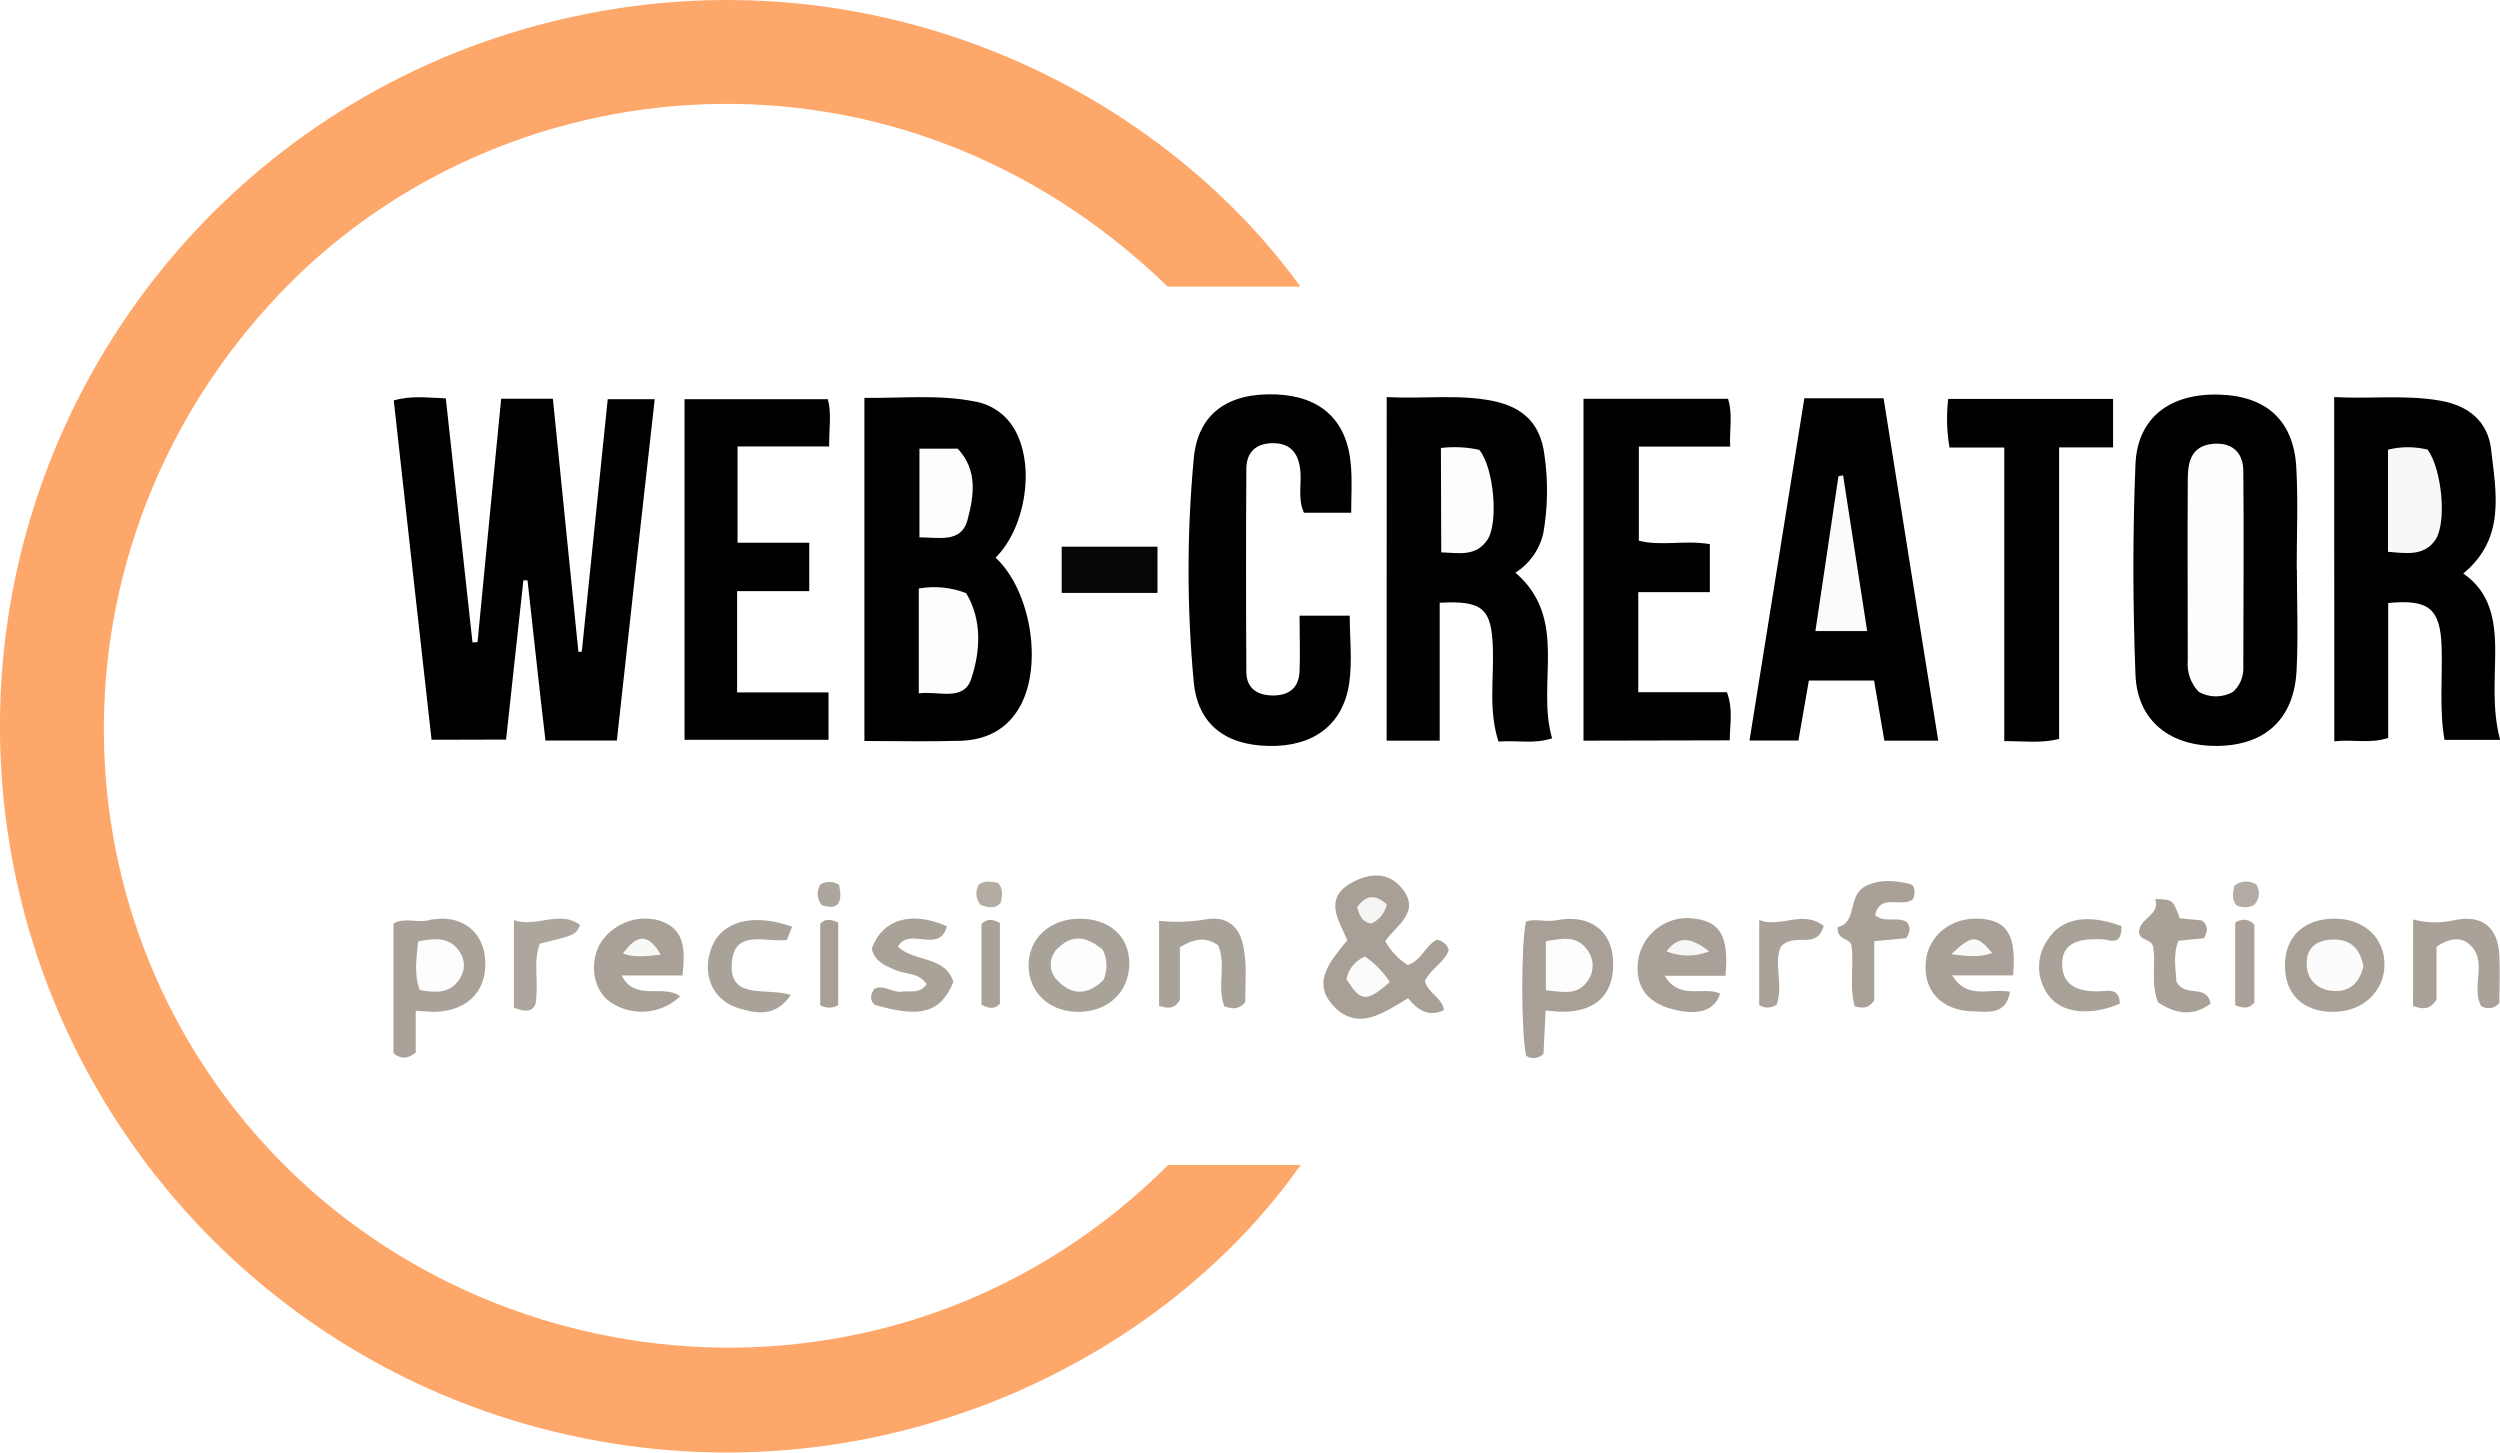
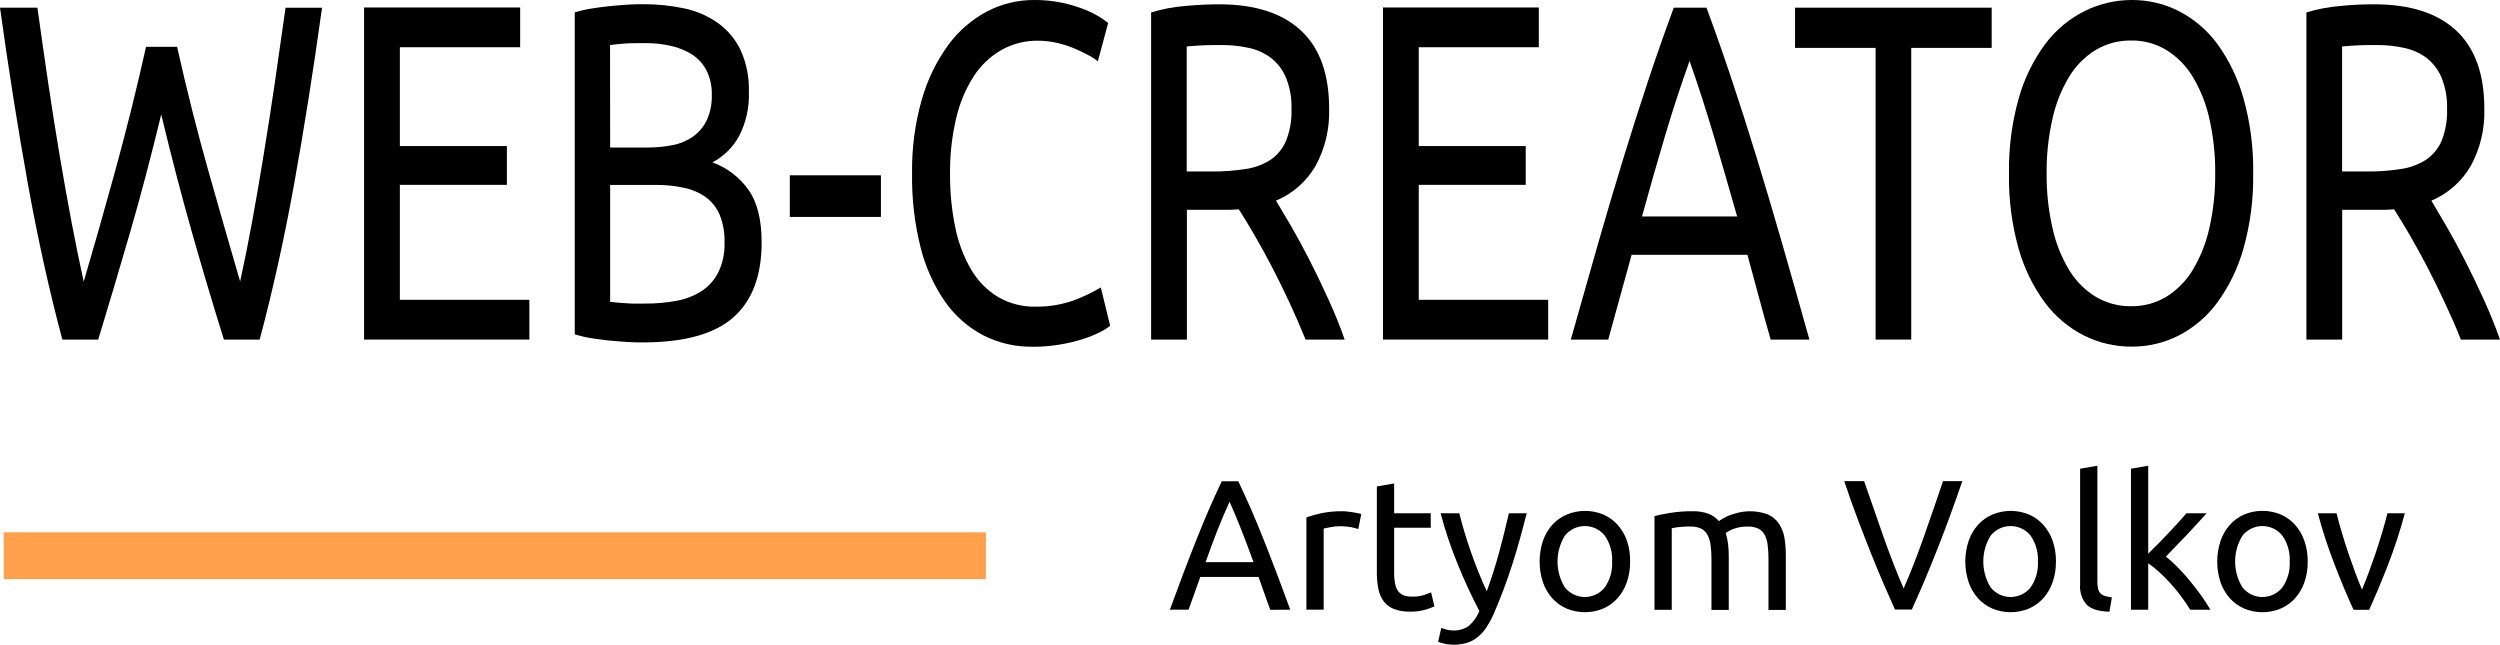
- <svg xmlns="http://www.w3.org/2000/svg" viewBox="0 0 391.54 227.48">
+ <svg xmlns="http://www.w3.org/2000/svg" viewBox="0 0 534.5 137.84">
  <defs>
-     <style>.cls-1{fill:#fea76a;}.cls-2{fill:#010101;}.cls-3{fill:#a8a096;}.cls-4{fill:#aaa298;}.cls-5{fill:#a8a097;}.cls-6{fill:#a9a197;}.cls-7{fill:#a9a198;}.cls-8{fill:#a9a298;}.cls-9{fill:#060606;}.cls-10{fill:#ada69c;}.cls-11{fill:#aaa299;}.cls-12{fill:#b2aba3;}.cls-13{fill:#b3aca3;}.cls-14{fill:#ada69d;}.cls-15{fill:#fdfdfd;}.cls-16{fill:#f8f8f8;}.cls-17{fill:#fbfbfb;}.cls-18{fill:#f5f5f4;}.cls-19{fill:#f8f7f7;}.cls-20{fill:#fafaf9;}.cls-21{fill:#f8f8f7;}.cls-22{fill:#fcfcfc;}</style>
+     <style>.cls-1{fill:#ff2a48;stroke:#ffa04a;stroke-miterlimit:10;stroke-width:10px;}</style>
  </defs>
-   <g id="Слой_2" data-name="Слой 2">
-     <g id="Слой_1-2" data-name="Слой 1">
-       <path class="cls-1" d="M203.67,44.89H182.88C140.34,3.65,78.42,9.6,43.8,46,7.58,84.05,7.26,142.18,41.85,179.69c35.69,38.69,99.93,43.85,141.1,2.77h20.74c-22.51,32.09-69.55,54.3-119.12,41.2A113.69,113.69,0,0,1,80.34,5.07C131.22-10.47,179.62,11.68,203.67,44.89Z" />
-       <path d="M67.59,115.86c-2-17.63-3.93-35.31-5.92-53.14,2.76-.82,5.27-.42,8.15-.33C71.22,75.2,72.6,87.91,74,100.62l.79-.06C76,87.92,77.24,75.28,78.49,62.45h8.1q2,19.89,4,39.66l.53-.06c1.35-13.1,2.69-26.19,4.06-39.53h7.36c-2,17.88-4,35.65-5.93,53.46H85.43c-1-8.43-1.88-16.76-2.81-25.09l-.65,0c-.9,8.23-1.79,16.46-2.71,24.94Z" />
-       <path class="cls-2" d="M135.38,116.05V62.31c5.84.08,11.49-.55,17.14.54a8.93,8.93,0,0,1,6.64,4.89c2.92,5.74,1.36,15-3.23,19.6,5.45,5.08,7.42,16.6,3.89,23.17-2,3.71-5.34,5.38-9.38,5.51C145.55,116.17,140.65,116.05,135.38,116.05Z" />
-       <path class="cls-2" d="M217.18,62.19c5.85.31,11.31-.49,16.71.62,4.8,1,7.41,3.68,8,8.48a38.71,38.71,0,0,1-.18,12.2,9.92,9.92,0,0,1-4.37,6.2c8.44,7.27,3.22,17.32,5.74,25.94-2.8.94-5.47.28-8.39.51-1.59-4.87-.72-9.77-.88-14.58-.2-6.23-1.55-7.53-8.33-7.16V116h-8.31Z" />
-       <path d="M365.57,62.19c5.86.31,11.29-.4,16.71.58,4.39.79,7.37,3.27,7.87,7.63.77,6.78,2.3,13.92-4.36,19.42,4.22,2.9,5,7.26,5,12.06,0,4.6-.51,9.25.77,14h-8.71c-.83-4.75-.31-9.62-.45-14.44-.18-6.09-1.94-7.62-8.37-7v21.13c-2.89.95-5.57.19-8.44.53Z" />
-       <path d="M359.73,89.13c0,5.3.22,10.61-.05,15.89-.39,7.55-4.87,11.68-12.29,11.8s-12.65-3.84-12.94-11.14c-.42-11-.45-22,0-33,.32-7.31,5.45-11.09,13.08-10.88,7.42.2,11.72,4.08,12.11,11.45.29,5.28.06,10.59.06,15.89Z" />
-       <path d="M303.56,116h-8.44l-1.61-9.42H283.3c-.52,3-1.07,6.16-1.64,9.4H274c2.88-18,5.73-35.79,8.59-53.61H295C297.8,80.09,300.65,97.88,303.56,116Z" />
-       <path class="cls-2" d="M211.62,80.3h-7.4c-1.05-2.3-.29-4.65-.6-6.89-.35-2.56-1.6-4-4.24-4s-4.17,1.38-4.18,4q-.1,15.91,0,31.83c0,2.44,1.58,3.63,4,3.68,2.58.06,4.22-1.1,4.33-3.77.12-2.82,0-5.65,0-8.73h7.86c0,3.46.43,7.15-.1,10.7-1,6.45-5.62,9.82-12.51,9.71s-11.18-3.41-11.82-10a188.79,188.79,0,0,1,0-35c.63-7.08,5.39-10.34,12.85-10.06,7,.27,11.17,4,11.75,11C211.79,75.18,211.62,77.62,211.62,80.3Z" />
-       <path class="cls-2" d="M248,116V62.46h22.64c.76,2.41.21,4.79.33,7.48h-14.3V84.68c3.44.9,7.25-.13,11.12.54v7.52H256.58v15.67h13.88c1,2.64.45,5,.45,7.54Z" />
-       <path d="M115.51,85h11.23v7.58h-11.3v15.86h14.32v7.42H107.21V62.52h22.43c.63,2.2.19,4.6.22,7.4H115.51Z" />
-       <path class="cls-2" d="M313.9,70.09h-8.58a26.63,26.63,0,0,1-.2-7.61h25.82v7.59h-8.45v45.66c-2.88.72-5.55.33-8.59.34Z" />
-       <path class="cls-3" d="M223.15,153.65c.52,1.93,2.69,2.54,3,4.55-2.42,1.14-4.13,0-5.63-1.87-3.86,2.36-8,5.3-11.79,1.09-3.34-3.69-.27-7,2.28-10.17-1.3-3.08-3.82-6.51.69-9,2.66-1.5,5.67-1.79,7.82.82,3.09,3.75-.77,5.77-2.57,8.32a10.19,10.19,0,0,0,3.52,3.74c2.13-.67,2.74-3,4.54-3.94a2.2,2.2,0,0,1,1.89,1.59C226.28,150.7,224.15,151.61,223.15,153.65Z" />
-       <path class="cls-4" d="M65.11,158.3v6.56c-1.3,1-2.27,1.07-3.49.09V144.63c1.86-1,3.58-.06,5.33-.48,4.88-1.15,8.52,1.4,9,5.7.55,4.94-2.35,8.3-7.46,8.61C67.56,158.51,66.61,158.38,65.11,158.3Z" />
-       <path class="cls-5" d="M239,144.32c1.51-.5,3.07.14,4.71-.19,5.22-1,8.65,1.53,8.92,6.22.3,5.19-2.52,8.1-7.89,8.11-.81,0-1.62-.12-2.67-.2-.11,2.33-.23,4.6-.33,6.75a2.06,2.06,0,0,1-2.71.35C238.22,162,238.19,147.92,239,144.32Z" />
-       <path class="cls-6" d="M270.24,152.83h-9.53c2.37,3.91,6.07,1.58,8.69,2.77-.83,2.69-3.45,3.52-7.47,2.46-4.25-1.11-6.08-3.94-5.28-8.17a7.81,7.81,0,0,1,8.92-6C269.47,144.43,270.79,146.77,270.24,152.83Z" />
-       <path class="cls-7" d="M315.27,152.76h-9.53c2.39,3.91,5.84,1.94,9.06,2.56-.62,3.76-3.6,3.12-5.75,3.08-5-.1-7.83-3.24-7.45-7.69.35-4.21,4-7.14,8.6-6.82C314.39,144.18,315.85,146.55,315.27,152.76Z" />
-       <path class="cls-6" d="M106.89,152.77H97.36c2.11,4.2,6.5,1.26,9.17,3.27a8.74,8.74,0,0,1-11,.86c-2.51-1.77-3.26-5.71-1.68-8.87a8.32,8.32,0,0,1,9.42-3.87C107.35,145.51,107.32,148.77,106.89,152.77Z" />
-       <path class="cls-8" d="M176.87,150.94c-.05,4.56-3.53,7.7-8.35,7.53-4.3-.15-7.37-3.11-7.43-7.15-.06-4.3,3.31-7.43,8-7.44S176.9,146.68,176.87,150.94Z" />
-       <path class="cls-6" d="M365.8,143.88c4.51.05,7.7,3.07,7.65,7.25s-3.43,7.37-8.11,7.34-7.5-2.77-7.48-7.29S360.87,143.82,365.8,143.88Z" />
-       <path class="cls-9" d="M181.28,85.62v7.24h-15V85.62Z" />
-       <path class="cls-4" d="M377.94,144a13.29,13.29,0,0,0,6.5.1c4.33-.92,6.81,1.18,7,5.55.11,2.56,0,5.13,0,7.42a2.14,2.14,0,0,1-2.86.48c-1.69-3.11,1.31-7.3-2.12-9.88-1.37-1-3.12-.58-4.86.6v8.3c-1.2,1.81-2.34,1.38-3.68,1Z" />
-       <path class="cls-8" d="M190.79,148.07c-2-1.47-3.85-1-6,.28v8.28c-1.08,1.65-2.07,1.19-3.26.91V144.22a27,27,0,0,0,7.54-.27c2.89-.41,4.9.88,5.6,4s.32,6.16.36,9c-1.12,1.3-2.15,1-3.27.67C190.54,154.5,192.09,151.11,190.79,148.07Z" />
-       <path class="cls-8" d="M136.53,148.59c1.61-4.6,6.2-6,11.77-3.52-1.19,4.42-5.89,0-7.67,3.18,2.47,2.46,7.37,1.38,8.69,5.53-2,4.83-5.06,5.71-12.35,3.59-.82-.81-.64-1.65,0-2.53,1.51-.67,2.82.67,4.31.47,1.3-.17,2.76.38,3.84-1.16-1.12-1.82-3.25-1.52-4.88-2.22S137,150.59,136.53,148.59Z" />
-       <path class="cls-6" d="M293.68,143.34c1.48,1.25,3.29.19,4.86,1,.72.71.7,1.54,0,2.6l-5,.46v9.29c-1.11,1.47-2,1.13-3.06.93-.87-3.08-.11-6.23-.48-9.3,0-1.53-2.36-.85-2.19-3.13,3.11-.62,1.48-4.91,4.34-6.39,2.19-1.13,4.51-.91,6.77-.41,1.2.26,1,1.39.73,2.38C298,142.33,294.49,139.72,293.68,143.34Z" />
-       <path class="cls-6" d="M338,157c-1.2-3-.34-5.92-.76-8.53-.08-1.59-2.46-1-2.21-2.78.34-2,3.3-2.44,2.51-4.88,2.76.06,2.76.06,3.84,3l3.47.35c1,.79.95,1.64.33,2.78l-4,.4c-.95,2.39-.35,4.75-.33,6.39,1.42,2.67,4.69.2,5.37,3.45C343.4,159.28,340.68,158.76,338,157Z" />
-       <path class="cls-8" d="M124.05,145.13l-.81,2.09c-3.24.4-8.12-1.73-8.61,3.36-.6,6.2,5.31,4,9.22,5.24-2.36,3.48-5.32,2.94-8.12,2.1-4.13-1.23-5.88-5.31-4.31-9.46S117.8,142.93,124.05,145.13Z" />
-       <path class="cls-8" d="M332,157.18c-4.57,2-9.16,1.54-11.2-1.33a7.4,7.4,0,0,1,0-8.81c2.15-3.31,6.24-3.93,11.46-2,0,1.53-.27,2.73-2.31,2.16a6.3,6.3,0,0,0-1.63-.11c-2.85,0-5.46.63-5.35,4.07.1,3.26,2.59,4.11,5.48,4.1C329.93,155.29,331.92,154.5,332,157.18Z" />
-       <path class="cls-10" d="M80.49,157.84V144.11c3.6,1.22,7.07-1.65,10.37.75-.74,1.58-.74,1.58-6.3,2.92-1.16,2.9-.1,6.07-.69,9.46C83.28,158.67,82.06,158.38,80.49,157.84Z" />
-       <path class="cls-4" d="M285.61,145c-1.05,3.91-4.56.88-6.7,3.27-1.17,2.47.44,6-.65,9.06a2.38,2.38,0,0,1-2.74.07V144.09C278.88,145.41,282.25,142.43,285.61,145Z" />
-       <path class="cls-5" d="M131.28,157.41a2.66,2.66,0,0,1-2.82,0V144.69c.76-.84,1.64-.76,2.82-.2Z" />
-       <path class="cls-8" d="M153.72,144.7c.88-.84,1.74-.79,2.88-.15v12.67c-.86.89-1.73.73-2.88.15Z" />
-       <path class="cls-11" d="M350.07,144.52a2.16,2.16,0,0,1,3,.3V157c-.87,1.06-1.76.91-3,.43Z" />
-       <path class="cls-12" d="M353,141.75a3,3,0,0,1-2.77,0c-.75-.93-.53-2-.27-3.06a3,3,0,0,1,3.38-.2A2.54,2.54,0,0,1,353,141.75Z" />
-       <path class="cls-13" d="M153.29,138.55c1-.76,2.07-.42,3-.3.92,1.06.66,2.11.43,3.17-1.08,1.08-2.17.62-3.14.31A2.72,2.72,0,0,1,153.29,138.55Z" />
-       <path class="cls-14" d="M128.5,138.51a2.69,2.69,0,0,1,2.92.09,8.2,8.2,0,0,1,.19,1.74c-.14,2-1.46,1.83-2.87,1.45A2.7,2.7,0,0,1,128.5,138.51Z" />
-       <path class="cls-15" d="M143.9,108.59V92.17a13.78,13.78,0,0,1,7.42.73c2.49,4.14,2.26,9,.79,13.42C150.92,109.92,147,108.18,143.9,108.59Z" />
-       <path class="cls-15" d="M144,70.27h6c3.21,3.43,2.49,7.5,1.53,11.16S147,84.15,144,84.16Z" />
-       <path class="cls-15" d="M225.67,70.16a18,18,0,0,1,6,.29c2.29,2.7,3.08,11.5,1.25,14.14s-4.46,2-7.2,1.92Z" />
-       <path class="cls-16" d="M374,86.42v-16a13,13,0,0,1,6.21,0c2.27,3.13,3,11.46,1.23,14.1S376.81,86.65,374,86.42Z" />
-       <path class="cls-15" d="M349.75,108.34a5.42,5.42,0,0,1-5.41,0,6.32,6.32,0,0,1-1.7-4.91c0-9.4-.06-18.8,0-28.19,0-2.66.38-5.36,3.87-5.72,3-.3,4.8,1.28,4.83,4.2.11,10.35,0,20.7,0,31.05A4.89,4.89,0,0,1,349.75,108.34Z" />
-       <path class="cls-17" d="M292.43,98.84h-8.11c1.22-8.24,2.41-16.25,3.61-24.25l.73-.14C289.89,82.42,291.12,90.38,292.43,98.84Z" />
-       <path class="cls-17" d="M213.79,149.81a14.33,14.33,0,0,1,3.88,4c-3.69,3.2-4.54,3.14-6.79-.46A4.78,4.78,0,0,1,213.79,149.81Z" />
-       <path class="cls-18" d="M217.19,141.64a4.22,4.22,0,0,1-2.42,3c-1.63-.27-1.85-1.44-2.24-2.53C214.05,140,215.51,140.12,217.19,141.64Z" />
-       <path class="cls-15" d="M65.47,147.45c2.78-.57,5-.69,6.54,1.64a3.74,3.74,0,0,1,0,4.2c-1.49,2.35-3.76,2.21-6.26,1.76C64.8,152.64,65.25,150.17,65.47,147.45Z" />
-       <path class="cls-15" d="M242.1,155.09v-7.67c2.45-.42,4.76-1,6.44,1.28a4.07,4.07,0,0,1,.06,5C247,156,244.6,155.31,242.1,155.09Z" />
-       <path class="cls-19" d="M267.68,149a8.91,8.91,0,0,1-6.68,0C262.92,146.48,264.85,146.81,267.68,149Z" />
-       <path class="cls-20" d="M305.6,149.45c3.23-3.08,4-3.07,6.41-.2C310,150,308.06,149.75,305.6,149.45Z" />
-       <path class="cls-21" d="M103.49,149.52c-2.3.23-4.12.49-5.94-.18C99.82,146.21,101.55,146.21,103.49,149.52Z" />
-       <path class="cls-15" d="M172.72,148.76a5.58,5.58,0,0,1,.1,4.72c-2.21,2.21-4.71,2.57-7,.28a3.52,3.52,0,0,1,0-5.39C168.33,146,170.7,147.05,172.72,148.76Z" />
-       <path class="cls-22" d="M370.14,151.37c-.59,2.42-2,3.95-4.52,3.84s-4.34-1.6-4.36-4.33,1.92-3.74,4.33-3.73C368.29,147.15,369.71,148.78,370.14,151.37Z" />
+   <g>
+     <g>
+       <path d="M34.47,24.47q-3.32,13.72-6.71,25.39T21,72.6H13.33Q9.15,56.93,6,39.52T0,1.64H8q1.11,8,2.29,16t2.45,15.51Q14,40.65,15.3,47.51t2.6,12.7q3.17-10.76,6.71-23.61T31.23,10h6.63q3.07,13.73,6.7,26.57t6.78,23.61c.84-3.83,1.69-8,2.53-12.6s1.67-9.37,2.48-14.38S58,23,58.76,17.66s1.55-10.7,2.29-16h7.8q-2.84,20.47-6,37.88T55.52,72.6H47.87q-3.46-11.07-6.78-22.74T34.47,24.47Z" />
+       <path d="M77.84,72.6v-71h33.37v8.5H85.49V31.23h22.88v8.29H85.49V64.1h27.69v8.5Z" />
+       <path d="M137.63,73.21c-1.11,0-2.3,0-3.59-.1s-2.58-.17-3.87-.31-2.56-.31-3.82-.51a24.24,24.24,0,0,1-3.47-.82V2.66a24.24,24.24,0,0,1,3.47-.82c1.26-.2,2.53-.37,3.82-.51S132.74,1.09,134,1s2.44-.1,3.55-.1a41.06,41.06,0,0,1,8.87.92A19.28,19.28,0,0,1,153.6,5a15.14,15.14,0,0,1,4.77,5.78,20.08,20.08,0,0,1,1.74,8.81A19.15,19.15,0,0,1,158,29.13a13.85,13.85,0,0,1-5.68,5.58A16.33,16.33,0,0,1,160,40.55q2.84,4,2.84,11.26,0,10.65-6,16T137.63,73.21Zm-7.18-41.67h8a26.38,26.38,0,0,0,5.37-.52,11.22,11.22,0,0,0,4.38-1.84,9.26,9.26,0,0,0,2.91-3.48,12.18,12.18,0,0,0,1.07-5.43,11,11,0,0,0-1.11-5.17,9,9,0,0,0-3-3.38,14,14,0,0,0-4.54-1.89A23.88,23.88,0,0,0,138,9.22c-1.94,0-3.47,0-4.57.1s-2.11.17-3,.31Zm0,8v25c.58.07,1.26.13,2.05.2s1.49.12,2.41.16,2,0,3.19,0a34.88,34.88,0,0,0,6.43-.57,15.09,15.09,0,0,0,5.32-2,10.45,10.45,0,0,0,3.67-4,13.46,13.46,0,0,0,1.38-6.45,14.93,14.93,0,0,0-1-5.89,9.09,9.09,0,0,0-3-3.83,12.19,12.19,0,0,0-4.62-2,26.83,26.83,0,0,0-6-.62Z" />
+       <path d="M168.86,37.48h19.48v8.9H168.86Z" />
+       <path d="M220.68,74.13a22.38,22.38,0,0,1-10.49-2.46,23,23,0,0,1-8.13-7.16,35.38,35.38,0,0,1-5.24-11.62A61.12,61.12,0,0,1,195,37.07a54.77,54.77,0,0,1,2.09-15.82,37.12,37.12,0,0,1,5.64-11.62A24.54,24.54,0,0,1,211,2.46,21.53,21.53,0,0,1,221.07,0a28.4,28.4,0,0,1,6.11.61,30.17,30.17,0,0,1,4.74,1.44,19.78,19.78,0,0,1,3.27,1.64,15.13,15.13,0,0,1,1.73,1.23l-2.2,8.19a11.17,11.17,0,0,0-2.06-1.33q-1.33-.72-3-1.44a22.41,22.41,0,0,0-3.71-1.18,18.52,18.52,0,0,0-4.06-.46,15.66,15.66,0,0,0-7.81,2,17.2,17.2,0,0,0-5.91,5.63,28.45,28.45,0,0,0-3.75,9,49.37,49.37,0,0,0-1.3,11.83,54.41,54.41,0,0,0,1.14,11.57,29.07,29.07,0,0,0,3.43,9,16.75,16.75,0,0,0,5.72,5.78,15.3,15.3,0,0,0,8,2.05A23,23,0,0,0,230.14,64a33.75,33.75,0,0,0,5.21-2.55l2,8.19a11.17,11.17,0,0,1-2,1.28,23.52,23.52,0,0,1-3.55,1.48,35.35,35.35,0,0,1-11.12,1.74Z" />
+       <path d="M272.81,42.9Q274.07,45,276,48.28c1.29,2.22,2.62,4.67,4,7.37s2.72,5.51,4.06,8.45,2.48,5.77,3.43,8.5h-8.36c-1.05-2.6-2.2-5.23-3.43-7.89s-2.49-5.2-3.75-7.63-2.51-4.69-3.74-6.81-2.36-4-3.36-5.52c-.68.06-1.38.1-2.09.1h-9V72.6h-7.65V2.66a34.28,34.28,0,0,1,7.22-1.38c2.65-.24,5.09-.36,7.29-.36q11.52,0,17.55,5.63t6,16.8a23.89,23.89,0,0,1-2.88,12.08A17.68,17.68,0,0,1,272.81,42.9ZM261.22,9.63a70.35,70.35,0,0,0-7.5.3V36.66h5.44a43.52,43.52,0,0,0,7.1-.52,13.38,13.38,0,0,0,5.33-1.94,9.35,9.35,0,0,0,3.35-4.05,16.9,16.9,0,0,0,1.18-6.91,16.36,16.36,0,0,0-1.18-6.65,10.41,10.41,0,0,0-3.2-4.2A12.07,12.07,0,0,0,267,10.24,26.17,26.17,0,0,0,261.22,9.63Z" />
+       <path d="M295.68,72.6v-71H329v8.5H303.33V31.23H326.2v8.29H303.33V64.1H331v8.5Z" />
+       <path d="M378.57,72.6q-1.33-4.62-2.52-9.07t-2.45-9.06H348.84l-5,18.13h-8q3.17-11.26,5.92-20.84t5.4-18.18q2.64-8.59,5.25-16.43t5.44-15.51h7q2.83,7.68,5.44,15.51t5.25,16.43q2.64,8.61,5.4,18.18t5.91,20.84ZM371.4,46.28q-2.53-8.91-5-17.25t-5.17-16q-2.76,7.68-5.24,16t-4.93,17.25Z" />
+       <path d="M425.82,1.64v8.6h-17.2V72.6H401V10.24H383.78V1.64Z" />
+       <path d="M429.52,37.07A56.15,56.15,0,0,1,431.61,21a35.9,35.9,0,0,1,5.68-11.62,24,24,0,0,1,8.36-7A22.73,22.73,0,0,1,455.79,0a22,22,0,0,1,10,2.35,23.89,23.89,0,0,1,8.25,7A36.48,36.48,0,0,1,479.65,21a56.16,56.16,0,0,1,2.08,16.08,56.14,56.14,0,0,1-2.08,16.07A36.38,36.38,0,0,1,474,64.76a23.78,23.78,0,0,1-8.25,7,21.89,21.89,0,0,1-10,2.35,22.6,22.6,0,0,1-10.14-2.35,23.84,23.84,0,0,1-8.36-7,35.8,35.8,0,0,1-5.68-11.62A56.12,56.12,0,0,1,429.52,37.07Zm8.05,0a50.5,50.5,0,0,0,1.26,11.72,29.59,29.59,0,0,0,3.59,9,16.94,16.94,0,0,0,5.68,5.68,14.42,14.42,0,0,0,7.53,2,14.23,14.23,0,0,0,7.49-2,17.11,17.11,0,0,0,5.64-5.68,29.59,29.59,0,0,0,3.59-9,50.5,50.5,0,0,0,1.26-11.72,50.59,50.59,0,0,0-1.26-11.73,29.7,29.7,0,0,0-3.59-9,17.2,17.2,0,0,0-5.64-5.68,14.23,14.23,0,0,0-7.49-2,14.42,14.42,0,0,0-7.53,2,17,17,0,0,0-5.68,5.68,29.7,29.7,0,0,0-3.59,9A50.59,50.59,0,0,0,437.57,37.07Z" />
+       <path d="M519.83,42.9Q521.09,45,523,48.28c1.29,2.22,2.62,4.67,4,7.37s2.72,5.51,4.06,8.45,2.48,5.77,3.43,8.5h-8.36c-1-2.6-2.2-5.23-3.43-7.89s-2.49-5.2-3.75-7.63-2.51-4.69-3.74-6.81-2.36-4-3.36-5.52c-.68.06-1.38.1-2.09.1h-9V72.6h-7.65V2.66a34.28,34.28,0,0,1,7.22-1.38C503,1,505.4.92,507.6.92q11.52,0,17.55,5.63t6,16.8a23.89,23.89,0,0,1-2.88,12.08A17.68,17.68,0,0,1,519.83,42.9ZM508.24,9.63a70.48,70.48,0,0,0-7.5.3V36.66h5.45a43.47,43.47,0,0,0,7.09-.52,13.38,13.38,0,0,0,5.33-1.94A9.35,9.35,0,0,0,522,30.15a16.9,16.9,0,0,0,1.18-6.91A16.36,16.36,0,0,0,522,16.59a10.48,10.48,0,0,0-3.19-4.2A12.18,12.18,0,0,0,514,10.24,26.17,26.17,0,0,0,508.24,9.63Z" />
+       <line class="cls-1" x1="0.79" y1="118.81" x2="210.79" y2="118.81" />
+       <path d="M271.59,130.38c-.45-1.19-.88-2.36-1.27-3.51s-.81-2.33-1.24-3.52H256.62l-2.5,7h-4q1.59-4.36,3-8.08t2.72-7q1.32-3.33,2.64-6.37c.87-2,1.78-4,2.73-6h3.54c.95,2,1.86,4,2.74,6s1.75,4.15,2.64,6.37,1.79,4.58,2.72,7,1.92,5.17,3,8.08ZM268,120.18q-1.26-3.47-2.52-6.69t-2.6-6.22q-1.38,3-2.64,6.22t-2.48,6.69Z" />
+       <path d="M286.91,109.3c.32,0,.68,0,1.09.06s.82.09,1.21.16l1.09.19c.34.07.58.13.74.18l-.64,3.22a12.24,12.24,0,0,0-1.44-.38,13.23,13.23,0,0,0-2.61-.22,10,10,0,0,0-2,.22L283,113v17.35h-3.69V110.61a25,25,0,0,1,3.25-.9A21.57,21.57,0,0,1,286.91,109.3Z" />
+       <path d="M298.07,109.73h7.82v3.1h-7.82v9.53a12,12,0,0,0,.23,2.56,3.85,3.85,0,0,0,.72,1.59,2.59,2.59,0,0,0,1.19.81,5.25,5.25,0,0,0,1.67.24,7.9,7.9,0,0,0,2.68-.38l1.41-.53.71,3a13.37,13.37,0,0,1-1.94.7,11,11,0,0,1-3.18.42,9.54,9.54,0,0,1-3.47-.54,5,5,0,0,1-2.21-1.61,6.53,6.53,0,0,1-1.17-2.64,17.64,17.64,0,0,1-.34-3.63V104l3.7-.64Z" />
+       <path d="M308.15,134.23a7.38,7.38,0,0,0,1.13.38,5.43,5.43,0,0,0,1.37.18,5.34,5.34,0,0,0,3.41-1,8.39,8.39,0,0,0,2.23-3.15q-2.51-4.77-4.67-10.11A87.33,87.33,0,0,1,308,109.73h4c.29,1.2.64,2.48,1.05,3.86s.87,2.79,1.37,4.24,1.05,2.92,1.63,4.37,1.19,2.86,1.83,4.21c1-2.78,1.88-5.53,2.62-8.26s1.44-5.53,2.1-8.42h3.81c-1,3.9-2,7.63-3.17,11.22s-2.43,6.94-3.78,10.06a20.76,20.76,0,0,1-1.64,3.08,9.13,9.13,0,0,1-1.89,2.12,6.93,6.93,0,0,1-2.32,1.24,10.12,10.12,0,0,1-2.92.39,7.31,7.31,0,0,1-.91-.06c-.32,0-.63-.09-.94-.16a7.71,7.71,0,0,1-.83-.21,5.21,5.21,0,0,1-.54-.2Z" />
+       <path d="M348.52,120.06a12.93,12.93,0,0,1-.71,4.44,10.11,10.11,0,0,1-2,3.42,8.88,8.88,0,0,1-3.07,2.2,10.21,10.21,0,0,1-7.78,0,8.92,8.92,0,0,1-3.08-2.2,10.27,10.27,0,0,1-2-3.42,14.21,14.21,0,0,1,0-8.87,10.13,10.13,0,0,1,2-3.43A8.81,8.81,0,0,1,335,110a10.21,10.21,0,0,1,7.78,0,8.78,8.78,0,0,1,3.07,2.21,10,10,0,0,1,2,3.43A13,13,0,0,1,348.52,120.06Zm-3.85,0a8.85,8.85,0,0,0-1.57-5.54,5.46,5.46,0,0,0-8.53,0,10.54,10.54,0,0,0,0,11.07,5.46,5.46,0,0,0,8.53,0A8.82,8.82,0,0,0,344.67,120.06Z" />
+       <path d="M353.73,110.33c.84-.21,2-.44,3.35-.67a28.63,28.63,0,0,1,4.82-.36,9.25,9.25,0,0,1,3.34.53,5.86,5.86,0,0,1,2.26,1.57c.19-.13.48-.32.87-.55a10.19,10.19,0,0,1,1.47-.7,16.17,16.17,0,0,1,2-.59A10.92,10.92,0,0,1,378,110a5.6,5.6,0,0,1,2.36,2,7.67,7.67,0,0,1,1.16,3,23.83,23.83,0,0,1,.29,3.82v11.59H378.1v-10.8a23.55,23.55,0,0,0-.18-3.14,6.09,6.09,0,0,0-.67-2.18A3.11,3.11,0,0,0,375.9,113a5,5,0,0,0-2.21-.42,8.18,8.18,0,0,0-3.07.5,6.12,6.12,0,0,0-1.65.89,14.39,14.39,0,0,1,.48,2.27,21.27,21.27,0,0,1,.16,2.58v11.59h-3.7v-10.8a21.84,21.84,0,0,0-.19-3.14,6.5,6.5,0,0,0-.7-2.18,3.11,3.11,0,0,0-1.35-1.29,4.89,4.89,0,0,0-2.16-.42c-.37,0-.77,0-1.19,0l-1.22.1c-.38,0-.73.09-1.05.14a6,6,0,0,0-.63.12v17.43h-3.69Z" />
+       <path d="M419.55,102.87q-1.51,4.36-2.88,8.08c-.91,2.47-1.81,4.82-2.68,7s-1.74,4.35-2.6,6.37-1.74,4-2.64,6h-3.61c-.9-2-1.78-4-2.64-6s-1.74-4.14-2.62-6.37-1.8-4.57-2.72-7-1.88-5.17-2.86-8.08h4.25q2.15,6.27,4.2,12.07T407,125.81q2.19-5,4.25-10.85t4.17-12.09Z" />
+       <path d="M439.56,120.06a12.92,12.92,0,0,1-.72,4.44,10.09,10.09,0,0,1-2,3.42,8.92,8.92,0,0,1-3.08,2.2,10.21,10.21,0,0,1-7.78,0,8.92,8.92,0,0,1-3.08-2.2,10.09,10.09,0,0,1-2-3.42,14,14,0,0,1,0-8.87,10,10,0,0,1,2-3.43A8.81,8.81,0,0,1,426,110a10.21,10.21,0,0,1,7.78,0,8.81,8.81,0,0,1,3.08,2.21,10,10,0,0,1,2,3.43A13,13,0,0,1,439.56,120.06Zm-3.85,0a8.91,8.91,0,0,0-1.57-5.54,5.47,5.47,0,0,0-8.54,0,10.54,10.54,0,0,0,0,11.07,5.47,5.47,0,0,0,8.54,0A8.88,8.88,0,0,0,435.71,120.06Z" />
+       <path d="M451,130.78q-3.42-.09-4.84-1.47a5.78,5.78,0,0,1-1.43-4.33V100.21l3.69-.64v24.81a5.76,5.76,0,0,0,.16,1.51,2,2,0,0,0,.52,1,2.23,2.23,0,0,0,.95.53,9.66,9.66,0,0,0,1.47.3Z" />
+       <path d="M463.06,119a25.75,25.75,0,0,1,2.52,2.27c.89.9,1.76,1.87,2.62,2.92s1.67,2.1,2.44,3.17a34.09,34.09,0,0,1,1.95,3h-4.33a33.27,33.27,0,0,0-1.93-2.84c-.72-1-1.48-1.89-2.28-2.78a32.85,32.85,0,0,0-2.42-2.44,23,23,0,0,0-2.34-1.87v9.93H455.6V100.21l3.69-.64v18.82q.94-1,2.1-2.1c.77-.77,1.52-1.55,2.26-2.35s1.45-1.55,2.11-2.28,1.23-1.37,1.71-1.93h4.32c-.61.67-1.27,1.39-2,2.19s-1.46,1.59-2.22,2.4-1.55,1.61-2.33,2.42Z" />
+       <path d="M493.39,120.06a13.17,13.17,0,0,1-.71,4.44,10.27,10.27,0,0,1-2,3.42,8.92,8.92,0,0,1-3.08,2.2,10.21,10.21,0,0,1-7.78,0,8.88,8.88,0,0,1-3.07-2.2,10.27,10.27,0,0,1-2-3.42,14.21,14.21,0,0,1,0-8.87,10.13,10.13,0,0,1,2-3.43,8.78,8.78,0,0,1,3.07-2.21,10.21,10.21,0,0,1,7.78,0,8.81,8.81,0,0,1,3.08,2.21,10.13,10.13,0,0,1,2,3.43A13.28,13.28,0,0,1,493.39,120.06Zm-3.85,0a8.85,8.85,0,0,0-1.57-5.54,5.46,5.46,0,0,0-8.53,0,10.54,10.54,0,0,0,0,11.07,5.46,5.46,0,0,0,8.53,0A8.82,8.82,0,0,0,489.54,120.06Z" />
+       <path d="M514.15,109.73a103.37,103.37,0,0,1-3.63,11.12q-2.08,5.33-4,9.53h-3.33q-1.95-4.22-4-9.53a105.66,105.66,0,0,1-3.64-11.12h4c.32,1.3.7,2.68,1.14,4.15s.89,2.93,1.38,4.37,1,2.84,1.49,4.19,1,2.55,1.43,3.61c.45-1.06.93-2.26,1.43-3.61s1-2.75,1.49-4.19.95-2.9,1.39-4.37.81-2.85,1.13-4.15Z" />
    </g>
  </g>
</svg>
